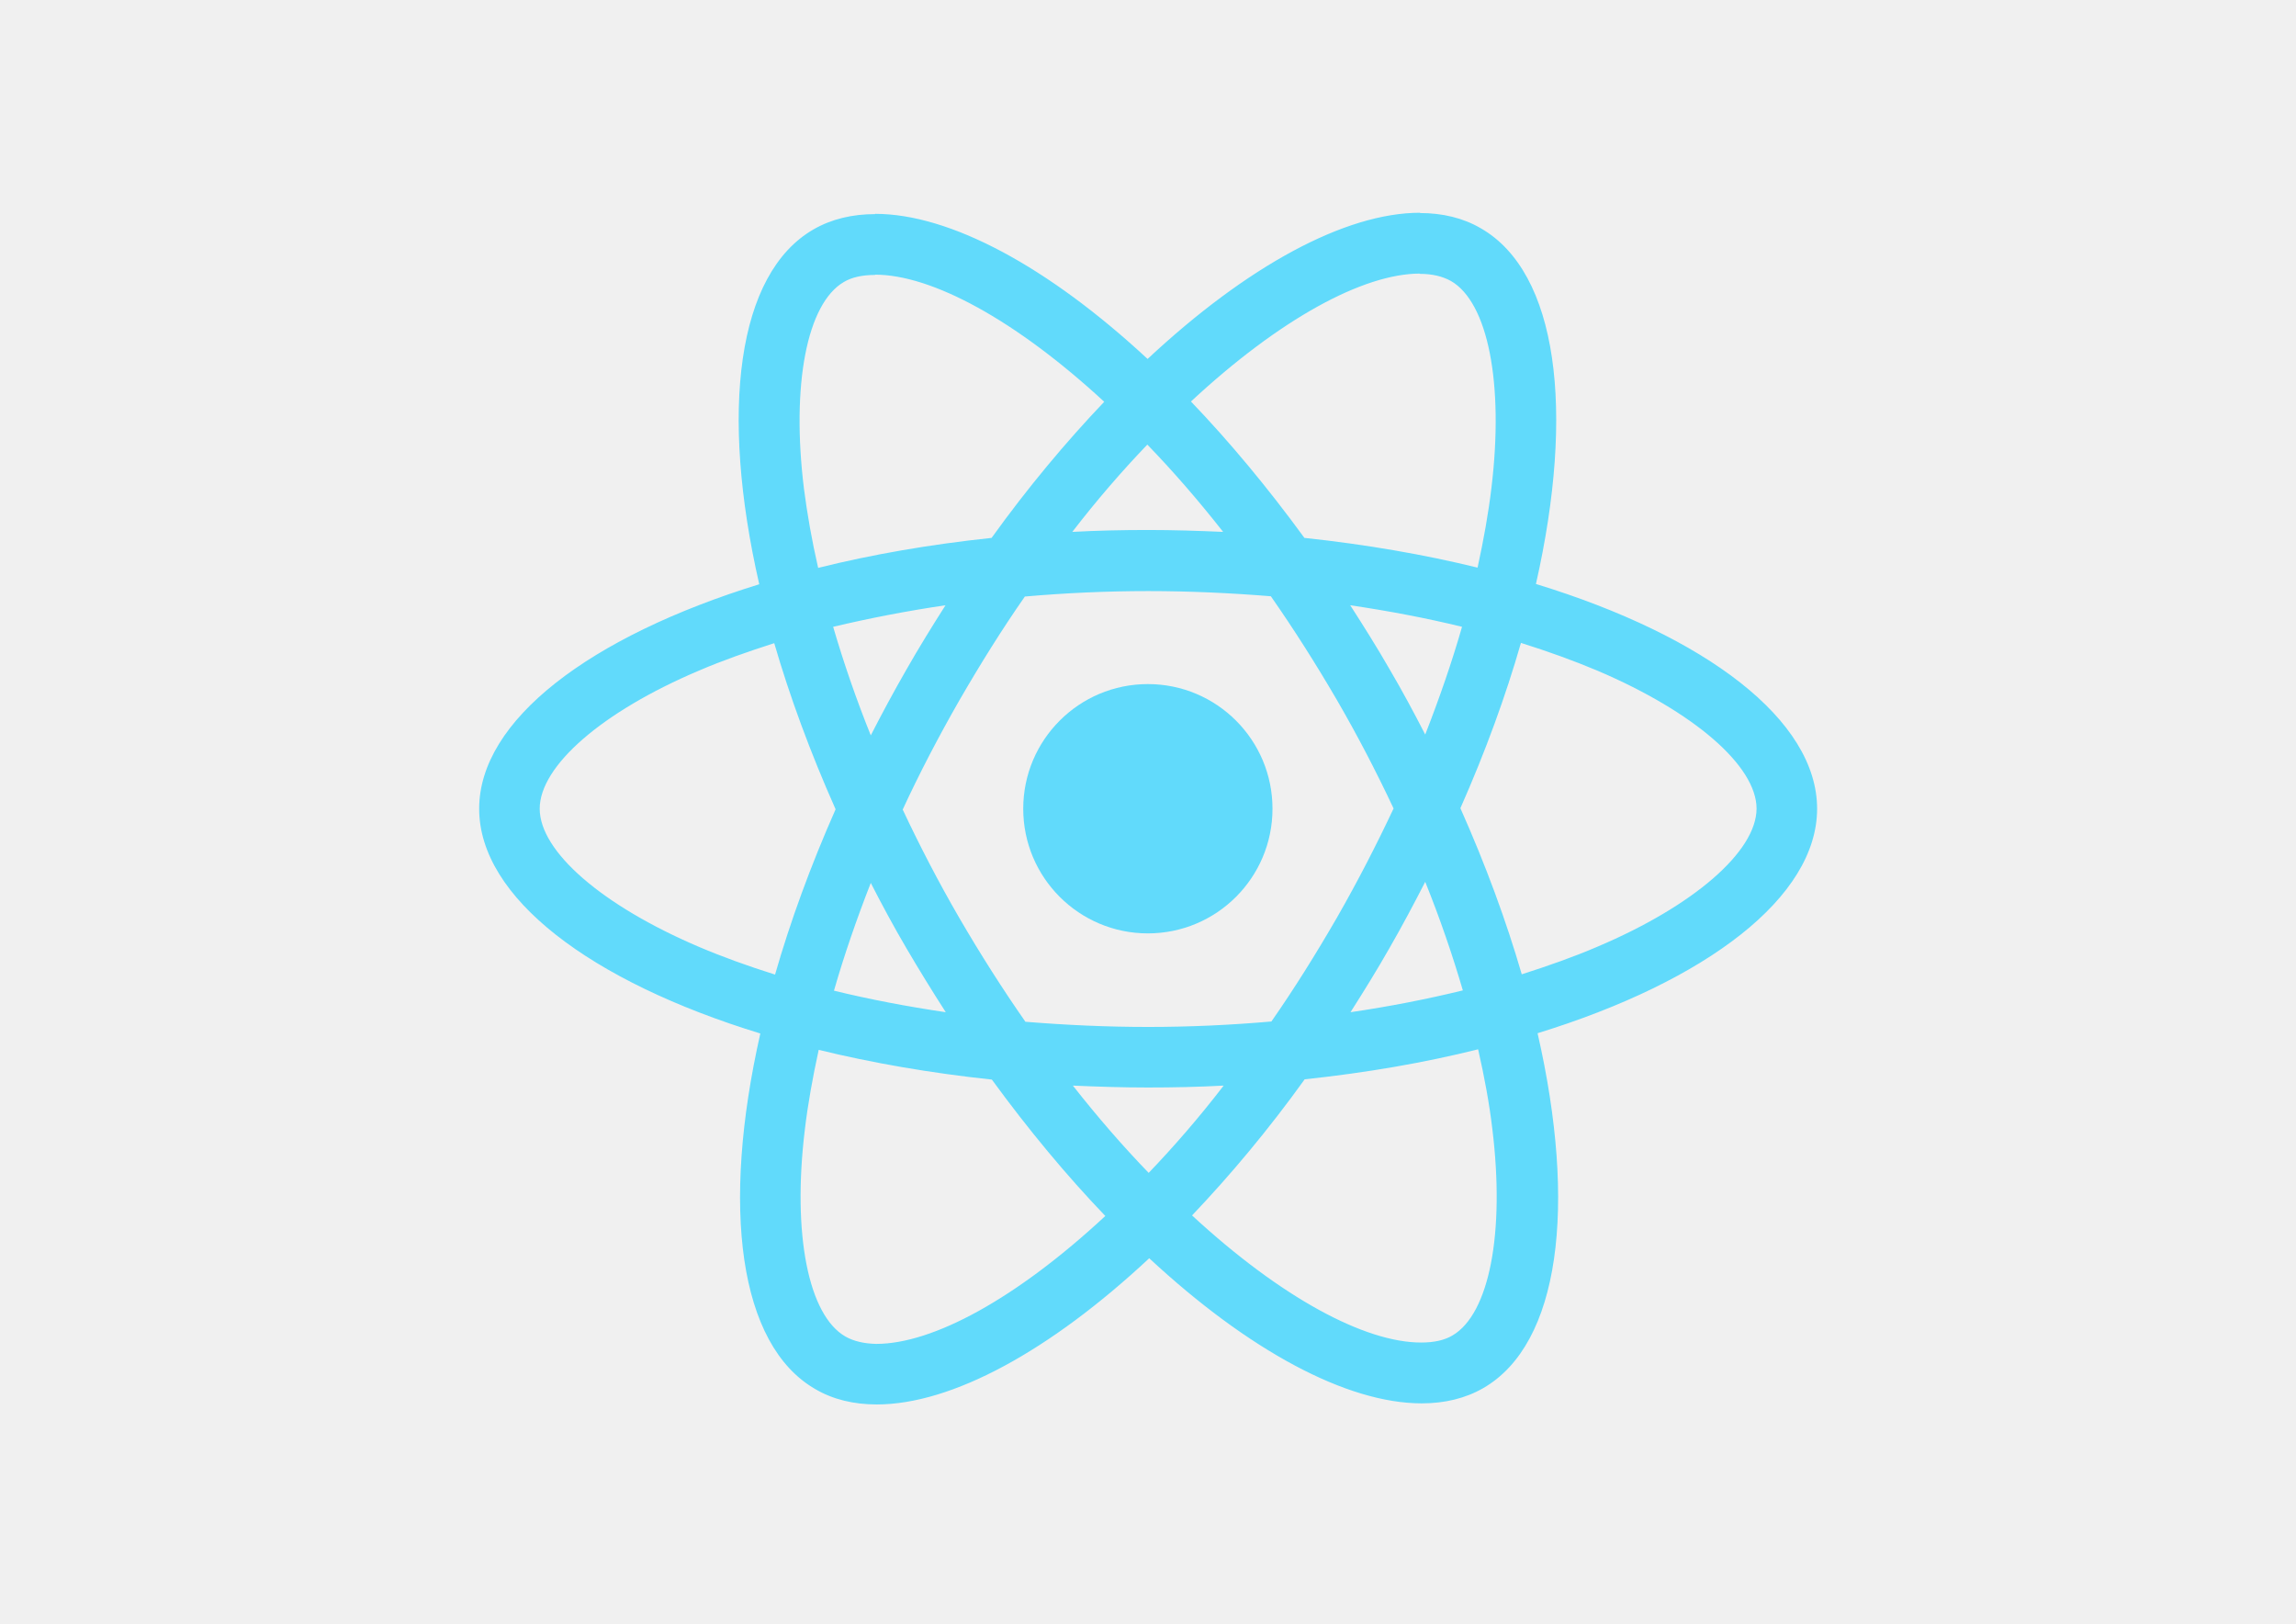
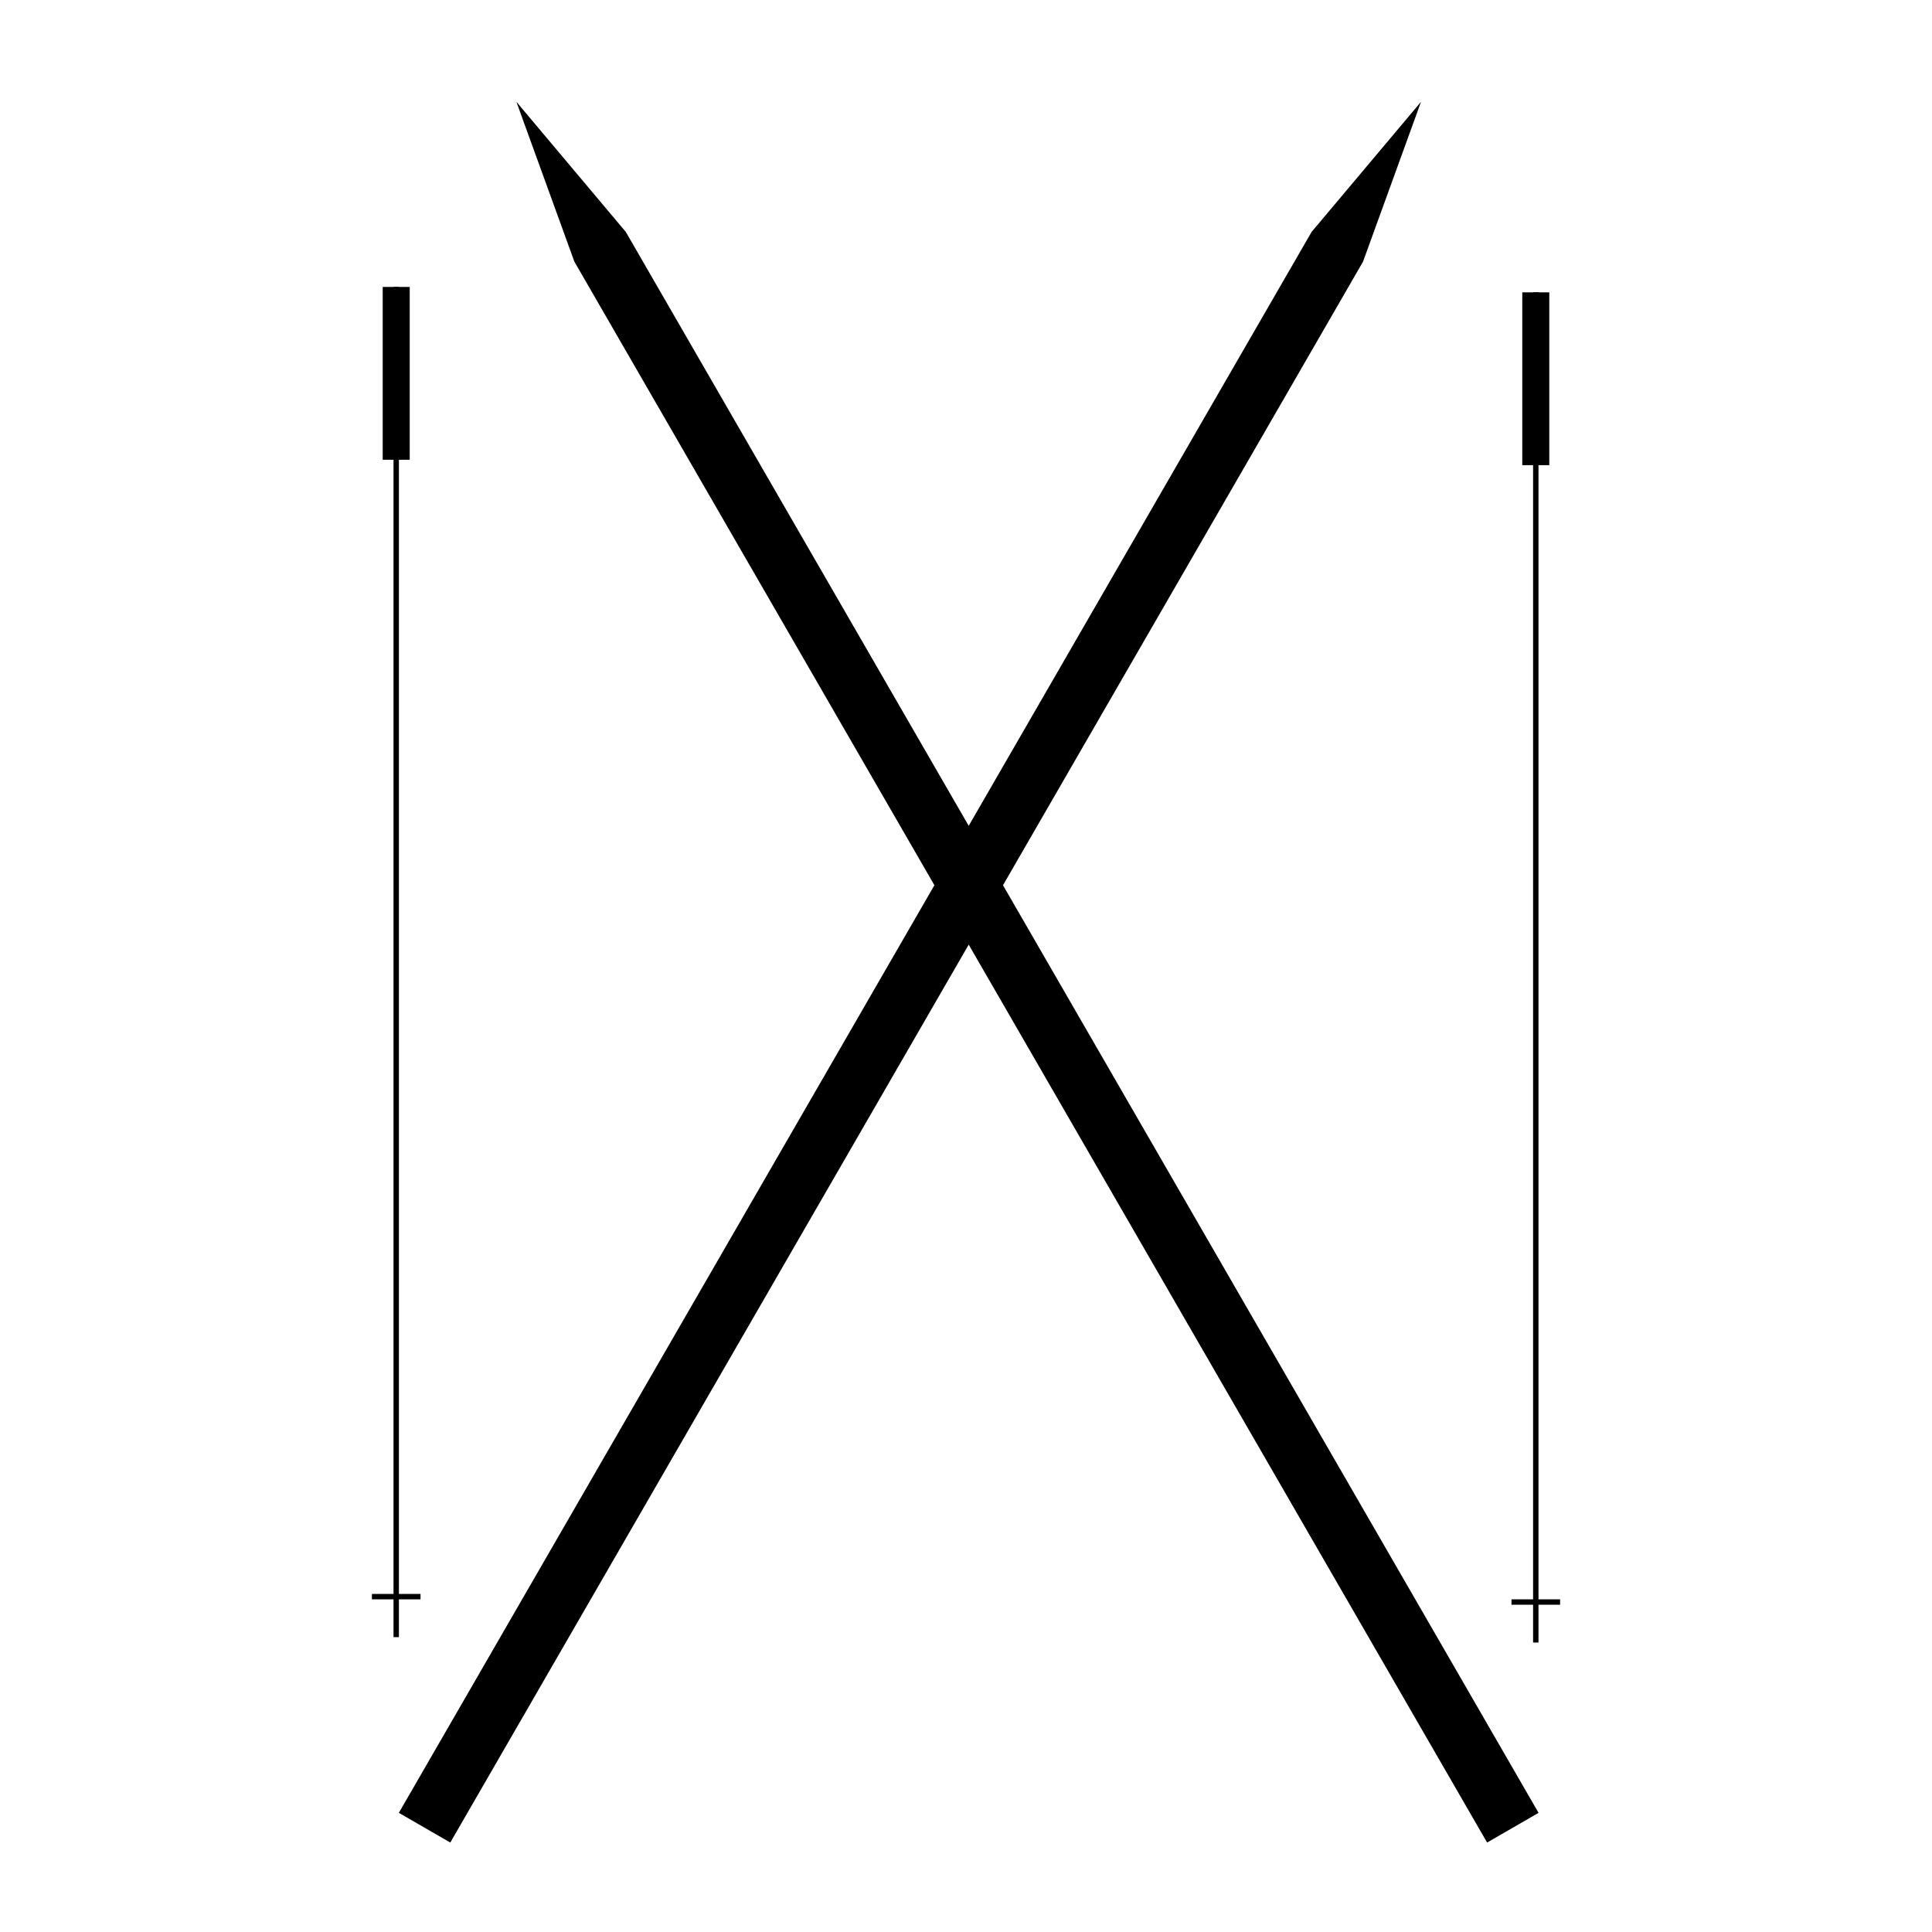
- <svg xmlns="http://www.w3.org/2000/svg" viewBox="0 0 841.9 595.3">
-   <g fill="#61DAFB">
-     <path d="M666.3 296.5c0-32.5-40.7-63.3-103.1-82.4 14.4-63.6 8-114.2-20.2-130.4-6.5-3.8-14.1-5.6-22.4-5.6v22.3c4.6 0 8.3.9 11.4 2.6 13.6 7.8 19.5 37.5 14.9 75.7-1.1 9.4-2.9 19.3-5.1 29.4-19.6-4.8-41-8.5-63.5-10.9-13.5-18.5-27.5-35.3-41.6-50 32.6-30.3 63.2-46.9 84-46.9V78c-27.5 0-63.5 19.6-99.9 53.6-36.4-33.8-72.4-53.2-99.9-53.2v22.3c20.7 0 51.4 16.5 84 46.6-14 14.7-28 31.4-41.3 49.9-22.6 2.4-44 6.1-63.6 11-2.3-10-4-19.7-5.2-29-4.7-38.2 1.1-67.9 14.6-75.8 3-1.8 6.9-2.6 11.5-2.6V78.5c-8.4 0-16 1.8-22.6 5.6-28.1 16.2-34.4 66.7-19.9 130.1-62.2 19.2-102.7 49.9-102.7 82.3 0 32.5 40.7 63.3 103.1 82.4-14.4 63.6-8 114.2 20.2 130.4 6.5 3.8 14.1 5.6 22.5 5.6 27.5 0 63.5-19.6 99.9-53.6 36.4 33.8 72.4 53.2 99.9 53.2 8.4 0 16-1.8 22.6-5.6 28.1-16.2 34.4-66.7 19.9-130.1 62-19.1 102.5-49.9 102.5-82.3zm-130.2-66.7c-3.7 12.9-8.3 26.2-13.5 39.5-4.1-8-8.4-16-13.1-24-4.6-8-9.5-15.8-14.4-23.4 14.2 2.1 27.9 4.7 41 7.9zm-45.8 106.5c-7.8 13.5-15.8 26.3-24.1 38.2-14.9 1.3-30 2-45.2 2-15.1 0-30.2-.7-45-1.9-8.3-11.9-16.4-24.6-24.2-38-7.6-13.1-14.5-26.4-20.8-39.8 6.2-13.4 13.2-26.8 20.7-39.9 7.8-13.5 15.8-26.3 24.1-38.2 14.9-1.3 30-2 45.2-2 15.1 0 30.2.7 45 1.9 8.3 11.9 16.4 24.6 24.2 38 7.6 13.1 14.5 26.4 20.8 39.8-6.3 13.4-13.2 26.8-20.7 39.9zm32.3-13c5.4 13.4 10 26.8 13.8 39.8-13.1 3.2-26.9 5.9-41.2 8 4.9-7.7 9.8-15.6 14.4-23.7 4.6-8 8.9-16.1 13-24.1zM421.2 430c-9.3-9.6-18.6-20.3-27.8-32 9 .4 18.2.7 27.5.7 9.4 0 18.7-.2 27.8-.7-9 11.7-18.3 22.4-27.5 32zm-74.4-58.9c-14.2-2.1-27.9-4.7-41-7.9 3.7-12.9 8.3-26.2 13.5-39.5 4.1 8 8.4 16 13.1 24 4.7 8 9.5 15.8 14.4 23.4zM420.7 163c9.3 9.6 18.6 20.3 27.8 32-9-.4-18.2-.7-27.5-.7-9.4 0-18.7.2-27.8.7 9-11.7 18.3-22.4 27.5-32zm-74 58.9c-4.9 7.7-9.8 15.6-14.4 23.7-4.6 8-8.9 16-13 24-5.4-13.4-10-26.8-13.8-39.8 13.1-3.1 26.9-5.8 41.2-7.9zm-90.5 125.2c-35.4-15.1-58.3-34.9-58.3-50.6 0-15.7 22.9-35.6 58.3-50.6 8.6-3.7 18-7 27.7-10.1 5.7 19.6 13.2 40 22.5 60.9-9.2 20.8-16.6 41.1-22.2 60.6-9.9-3.1-19.3-6.5-28-10.2zM310 490c-13.6-7.8-19.5-37.5-14.9-75.7 1.1-9.4 2.9-19.3 5.1-29.4 19.6 4.8 41 8.5 63.5 10.9 13.5 18.5 27.5 35.3 41.6 50-32.6 30.3-63.2 46.9-84 46.9-4.5-.1-8.3-1-11.3-2.7zm237.2-76.2c4.7 38.2-1.1 67.9-14.6 75.8-3 1.8-6.9 2.6-11.5 2.6-20.7 0-51.4-16.5-84-46.6 14-14.7 28-31.4 41.3-49.9 22.6-2.4 44-6.1 63.6-11 2.3 10.1 4.1 19.8 5.2 29.1zm38.5-66.7c-8.6 3.7-18 7-27.7 10.1-5.7-19.6-13.2-40-22.5-60.9 9.2-20.8 16.6-41.1 22.2-60.6 9.9 3.1 19.3 6.5 28.1 10.2 35.4 15.1 58.3 34.9 58.3 50.6-.1 15.7-23 35.6-58.4 50.6zM320.8 78.4z" />
-     <circle cx="420.9" cy="296.5" r="45.7" />
-     <path d="M520.5 78.1z" />
-   </g>
+ <svg xmlns="http://www.w3.org/2000/svg" width="400" height="400" viewBox="0 0 400 400" fill="none">
+   <rect width="400" height="400" fill="white" />
+   <path d="M294.207 21.075L271.549 48.02L82.576 375.33L93.228 381.48L282.201 54.17L294.207 21.075Z" fill="black" />
+   <path d="M106.911 21.075L118.917 54.17L307.89 381.48L318.542 375.33L129.569 48.02L106.911 21.075Z" fill="black" />
+   <rect width="1.118" height="279.545" transform="matrix(-1 0 0 1 318.527 60.5264)" fill="black" />
+   <rect width="5.591" height="35.782" transform="matrix(-1 0 0 1 320.764 60.5264)" fill="black" />
+   <rect width="10.064" height="1.118" transform="matrix(-1 0 0 1 323 331.126)" fill="black" />
+   <rect width="1.118" height="279.545" transform="matrix(-1 0 0 1 82.5909 59.4082)" fill="black" />
+   <rect width="5.591" height="35.782" transform="matrix(-1 0 0 1 84.8273 59.4082)" fill="black" />
+   <rect width="10.064" height="1.118" transform="matrix(-1 0 0 1 87.0636 330.008)" fill="black" />
</svg>
